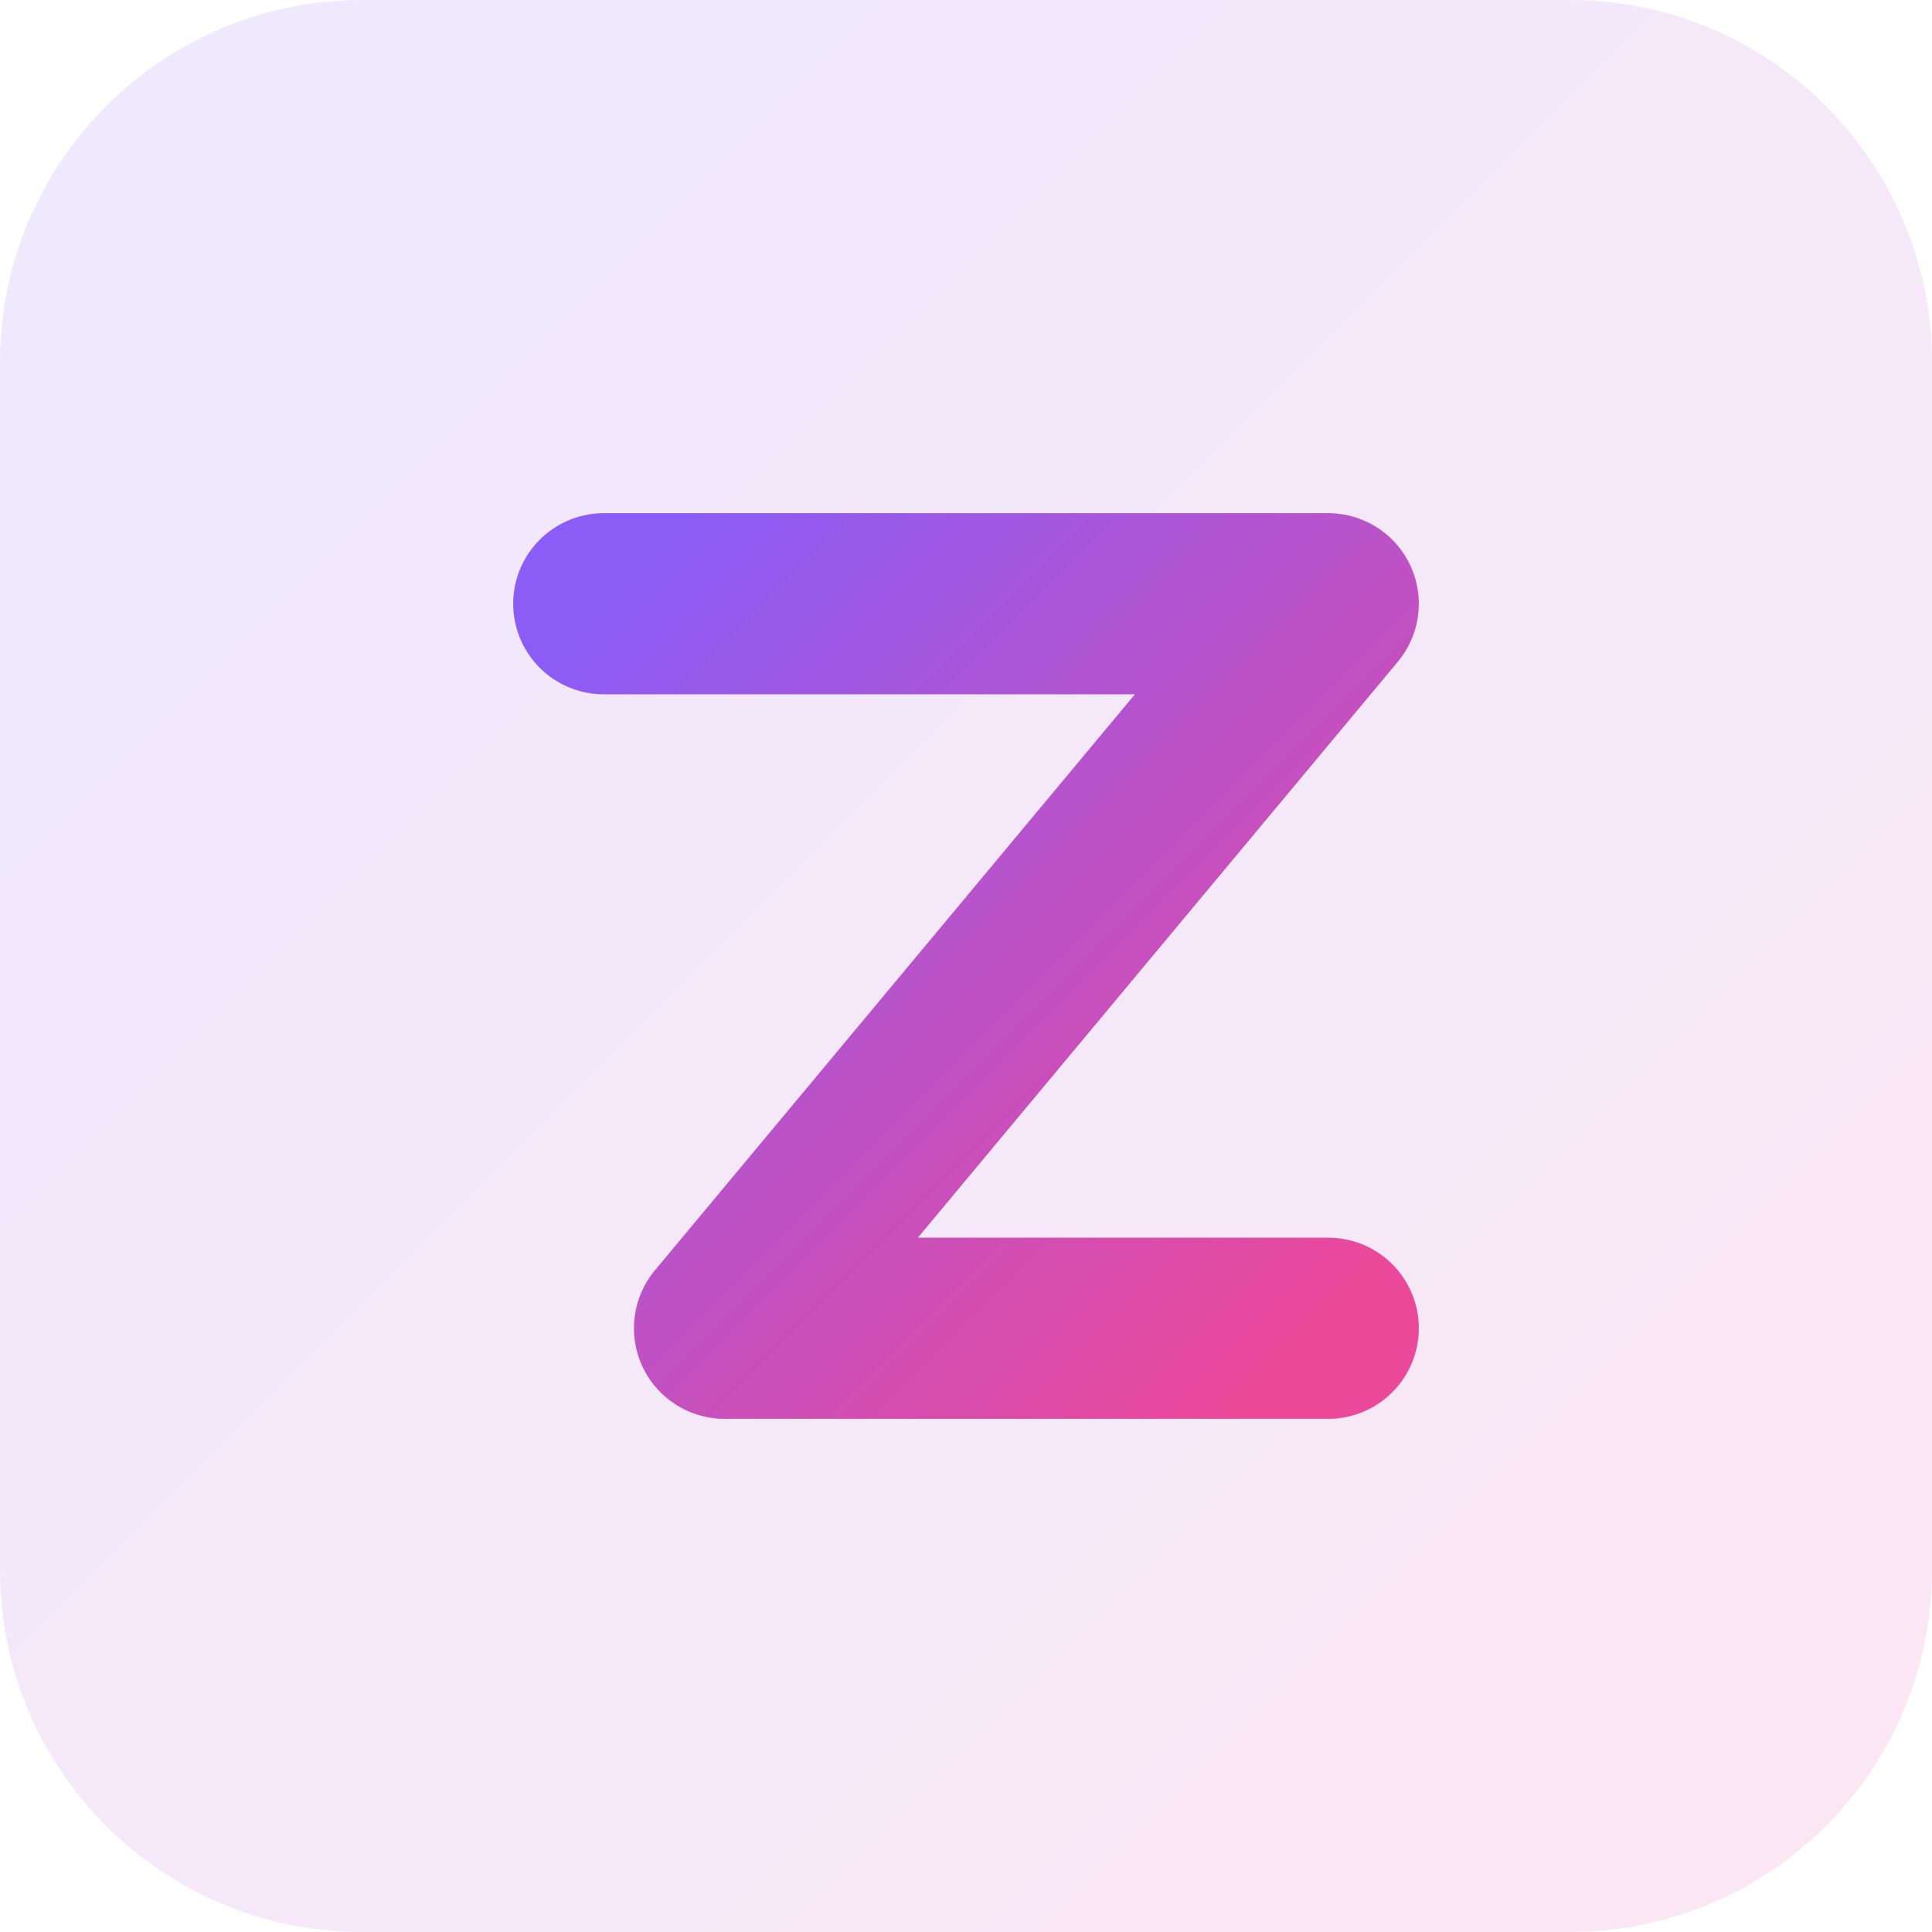
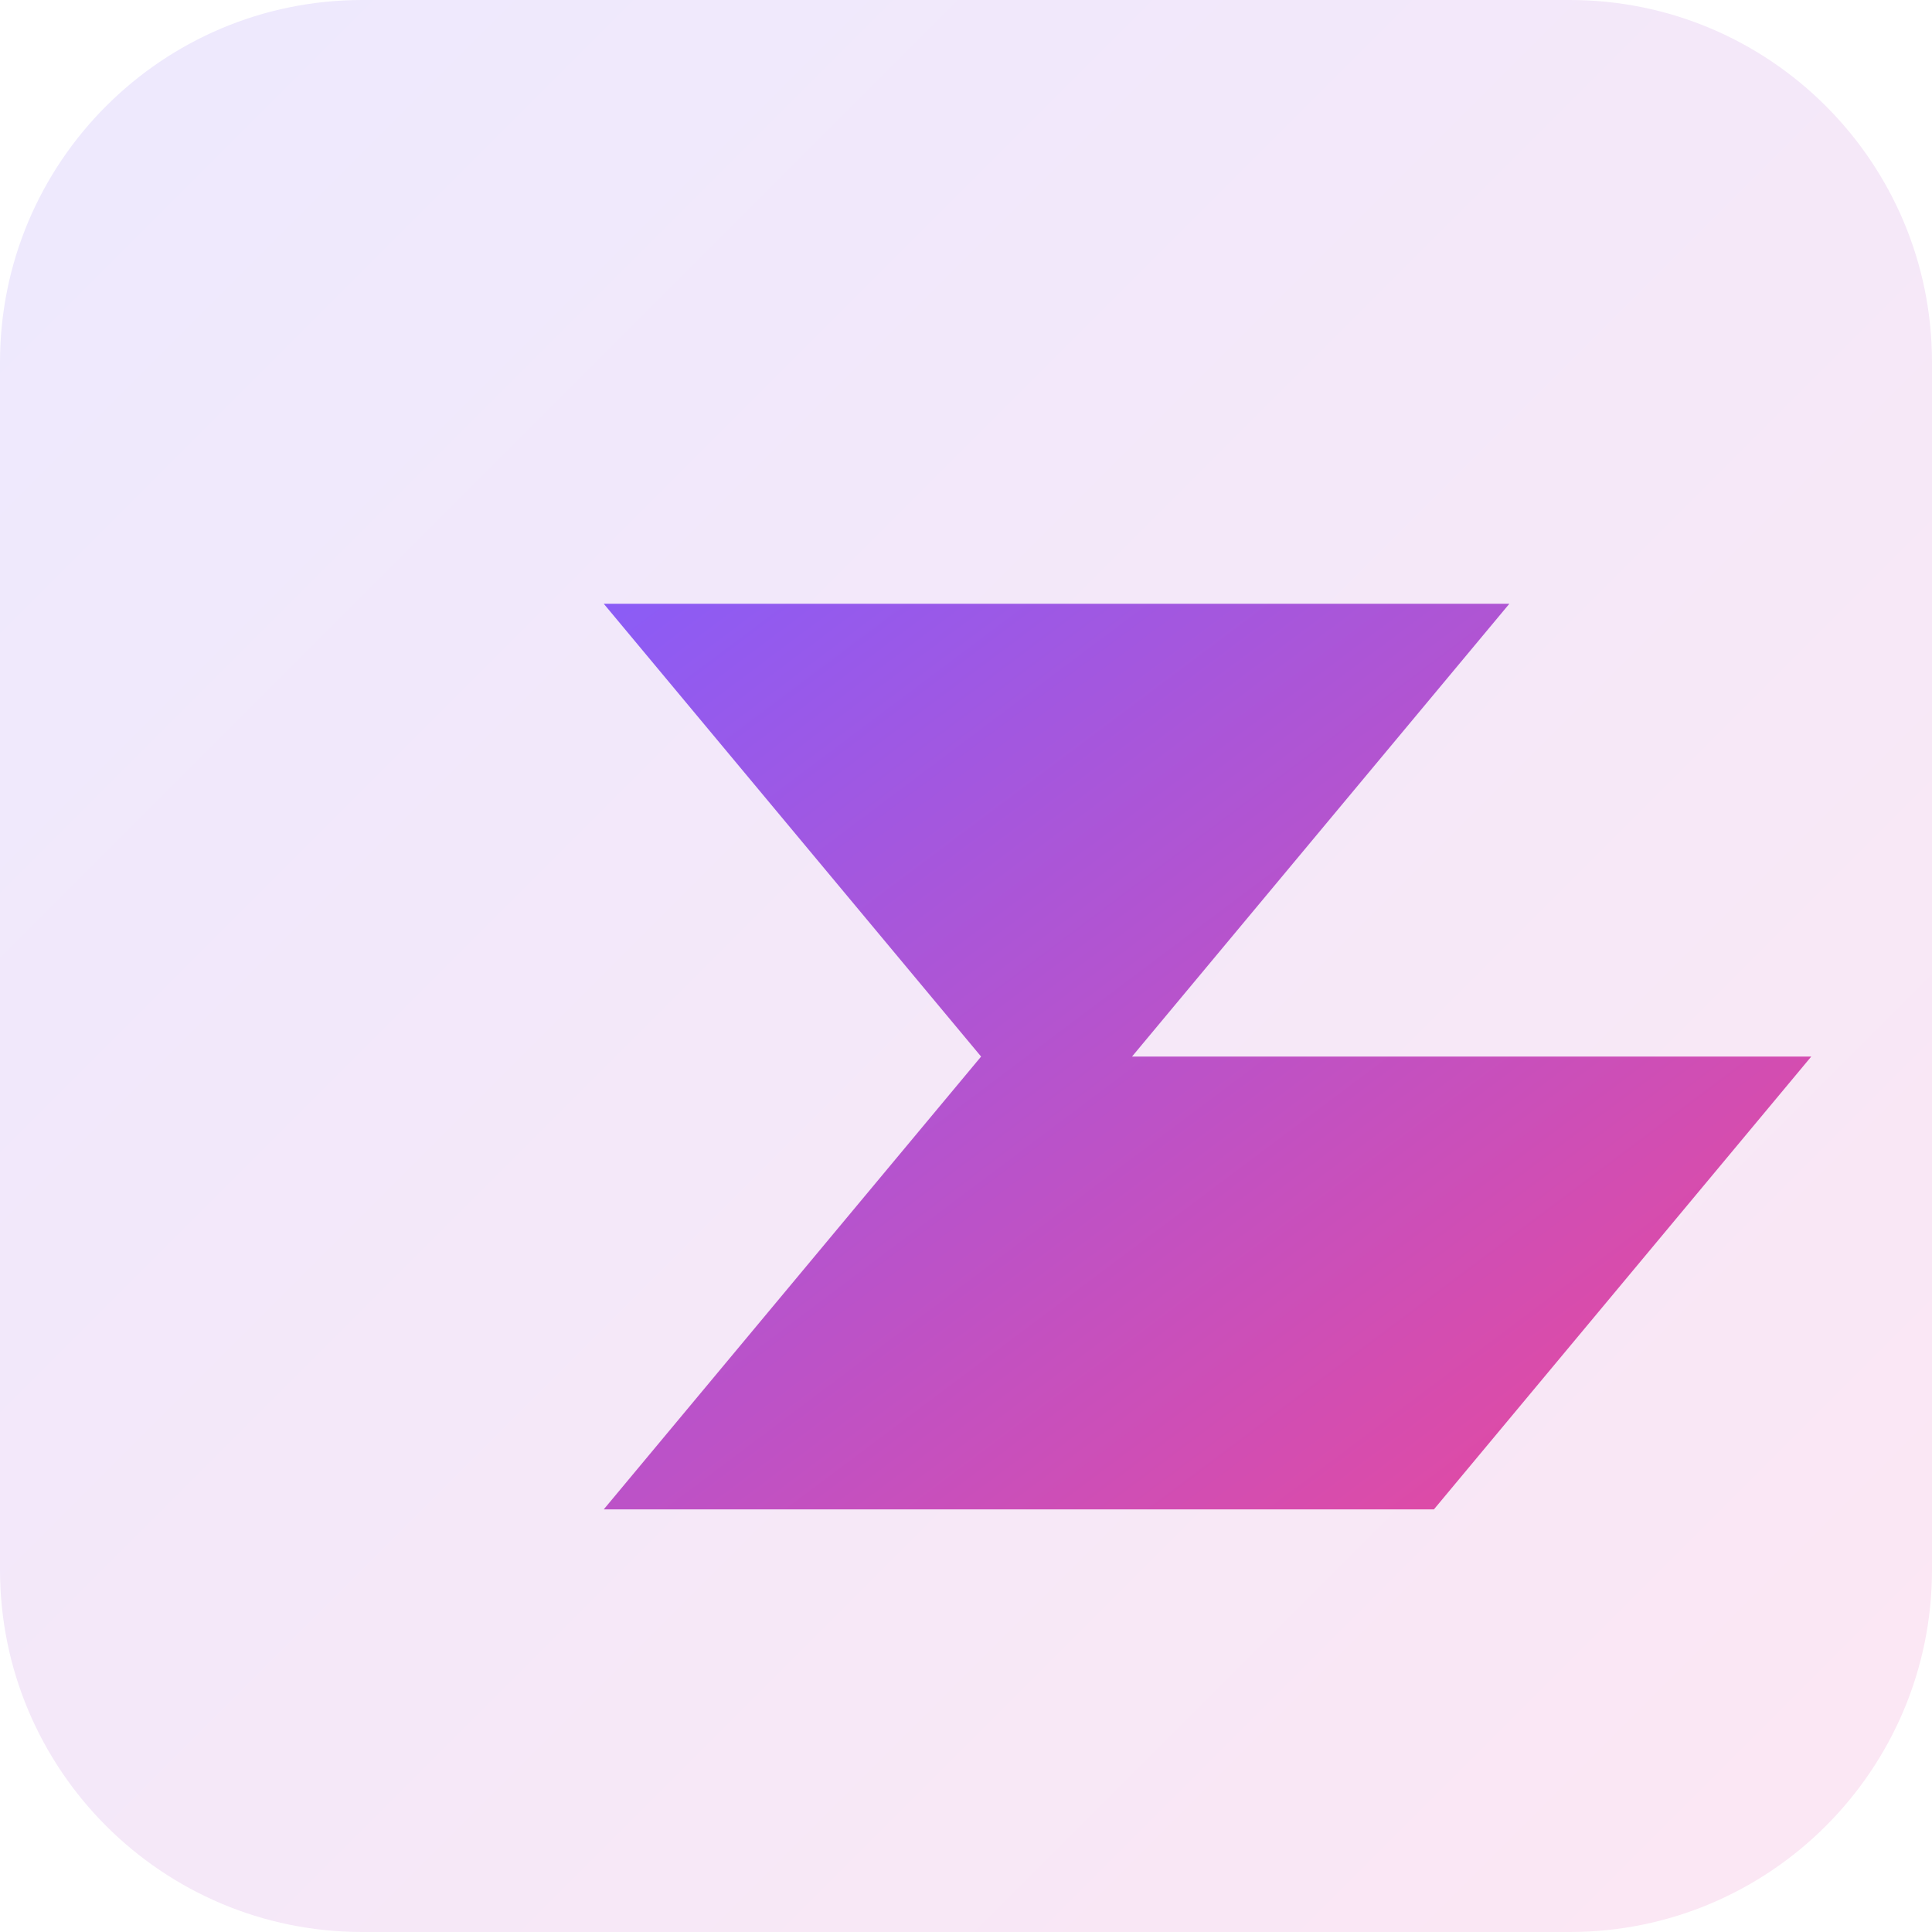
<svg xmlns="http://www.w3.org/2000/svg" viewBox="0 0 512 512">
  <defs>
    <linearGradient id="bg" x1="0" y1="0" x2="1" y2="1">
      <stop offset="0%" stop-color="#ede9fe" />
      <stop offset="100%" stop-color="#fce7f3" />
    </linearGradient>
    <linearGradient id="zFill" x1="0" y1="0" x2="1" y2="1">
      <stop offset="0%" stop-color="#8b5cf6" />
      <stop offset="100%" stop-color="#ec4899" />
    </linearGradient>
  </defs>
  <rect width="512" height="512" rx="96" fill="url(#bg)" />
-   <path d="M160 160 L352 160 L192 352 L352 352" fill="none" stroke="url(#zFill)" stroke-width="48" stroke-linecap="round" stroke-linejoin="round" />
+   <path d="M160 160 L400 160 L300 280 L480 280 L380 400 L160 400 L260 280 Z" fill="url(#zFill)" />
</svg>
